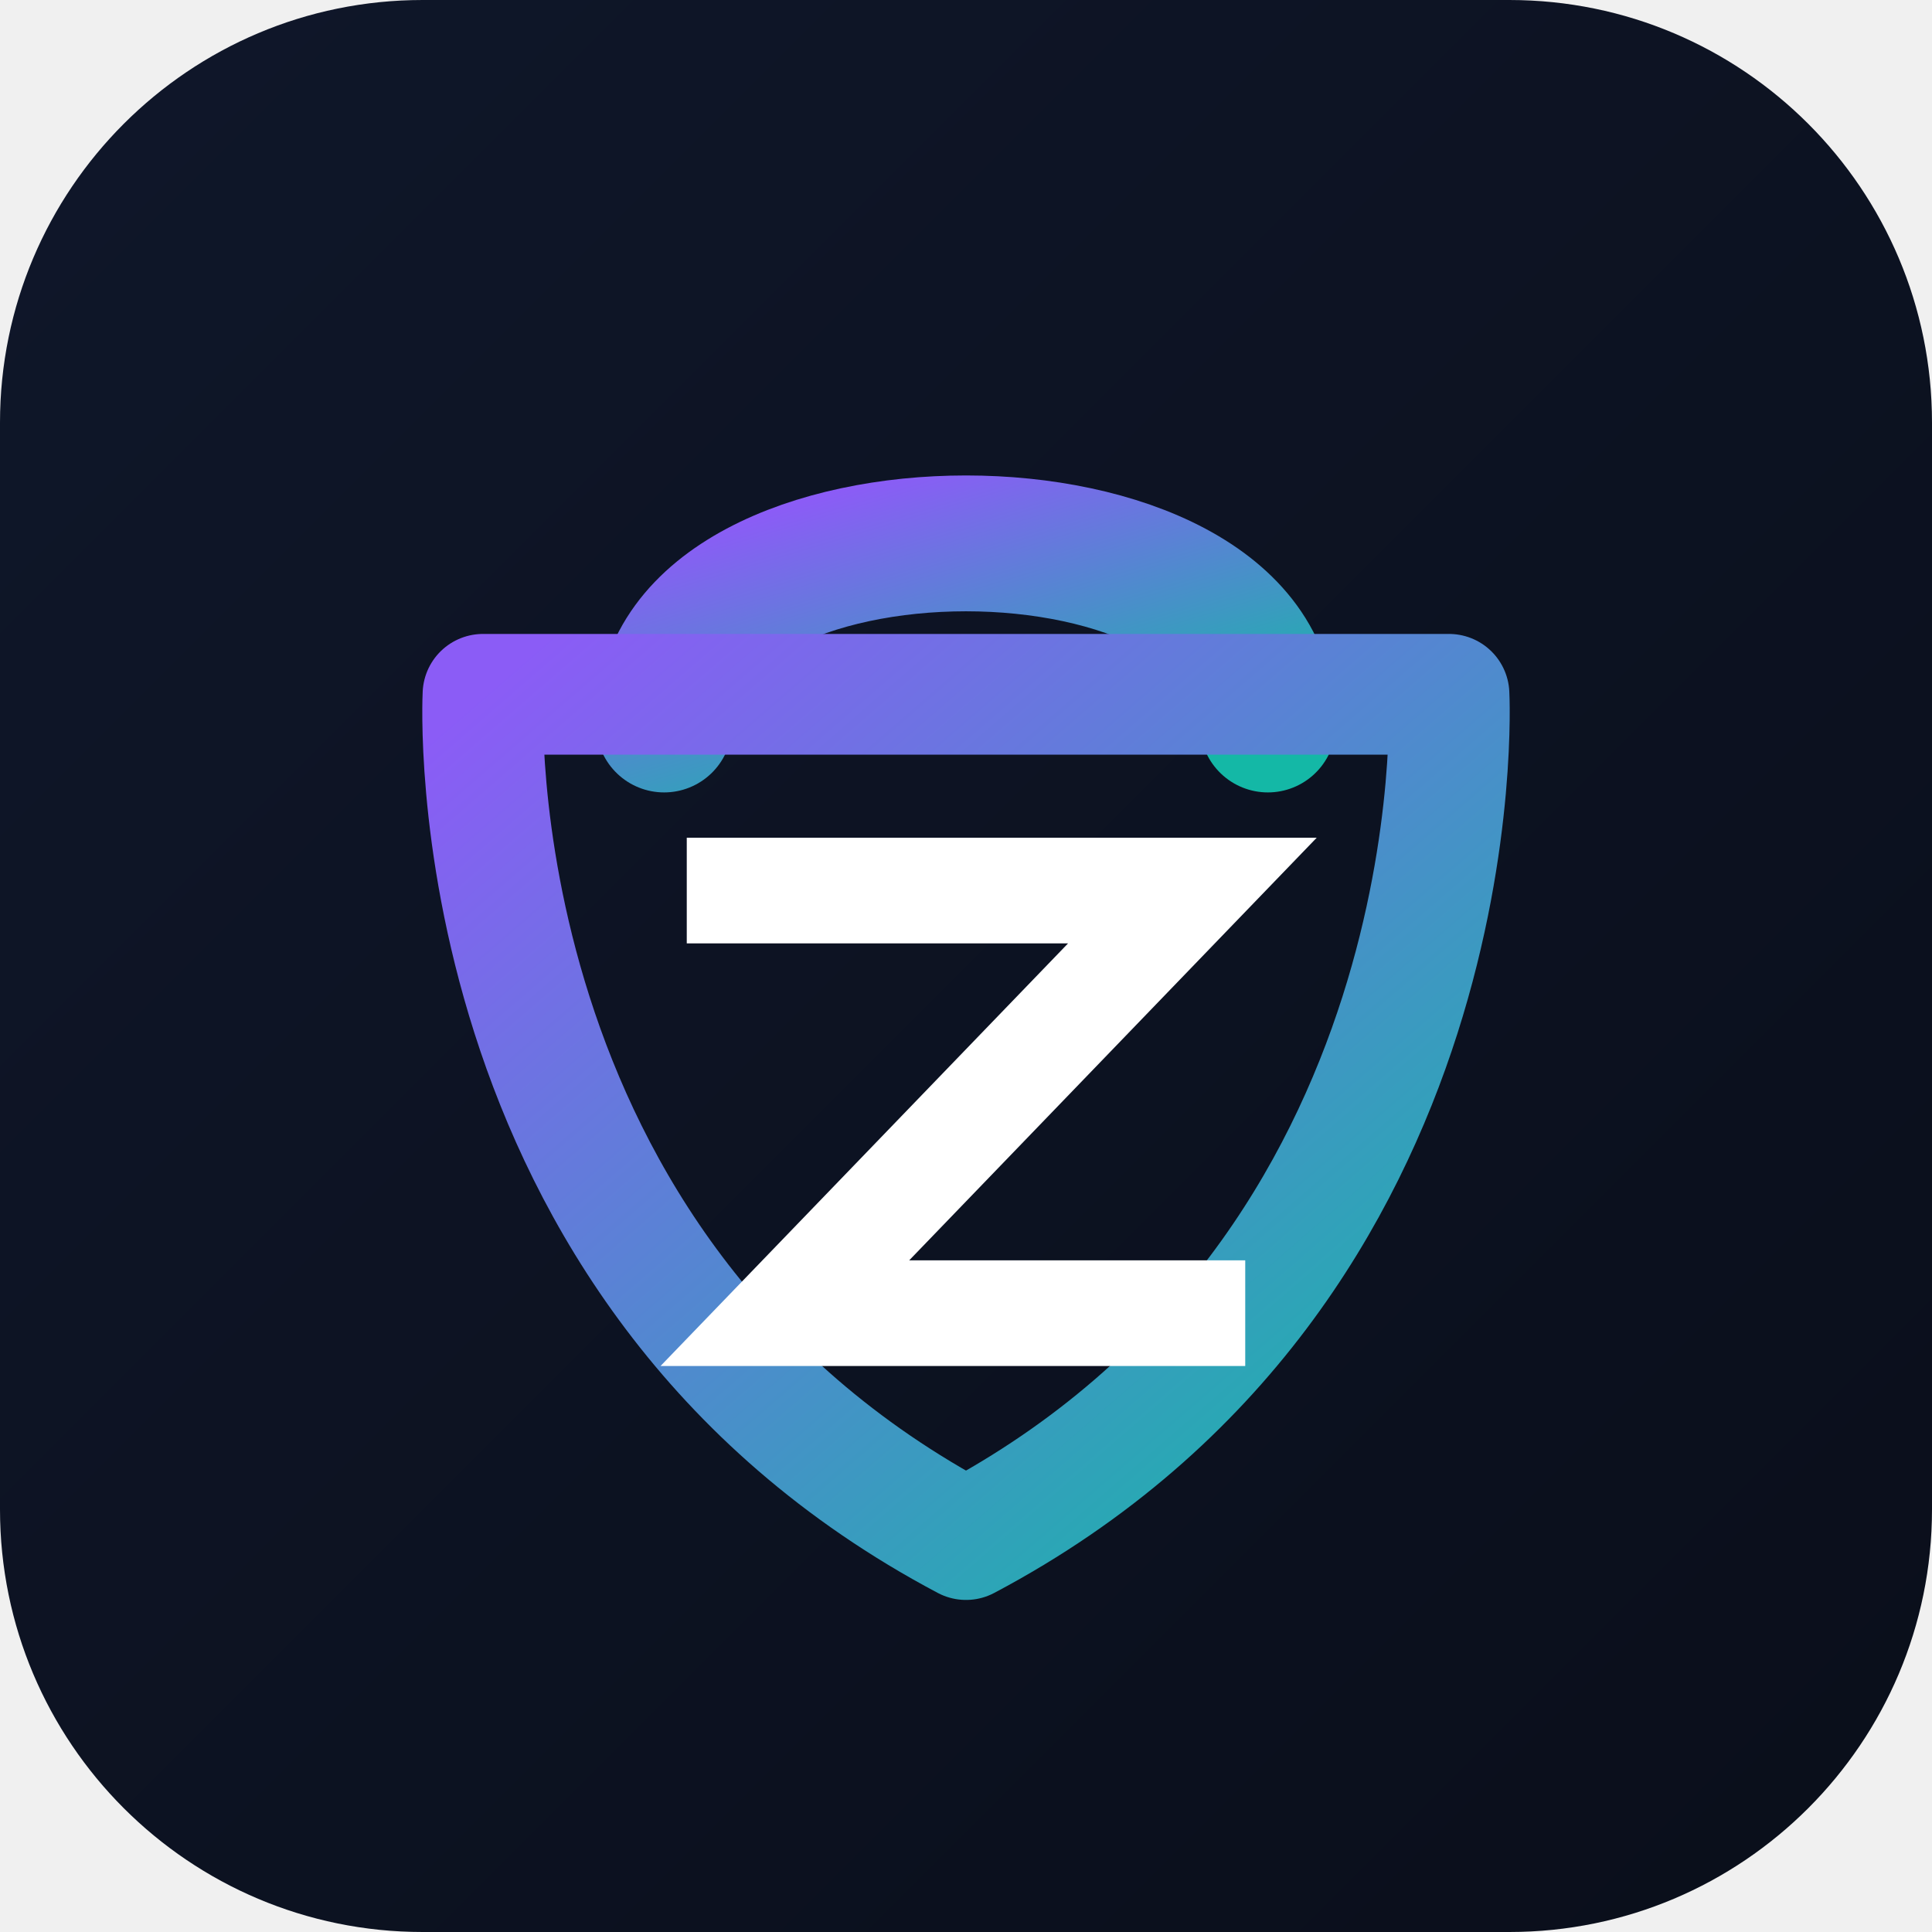
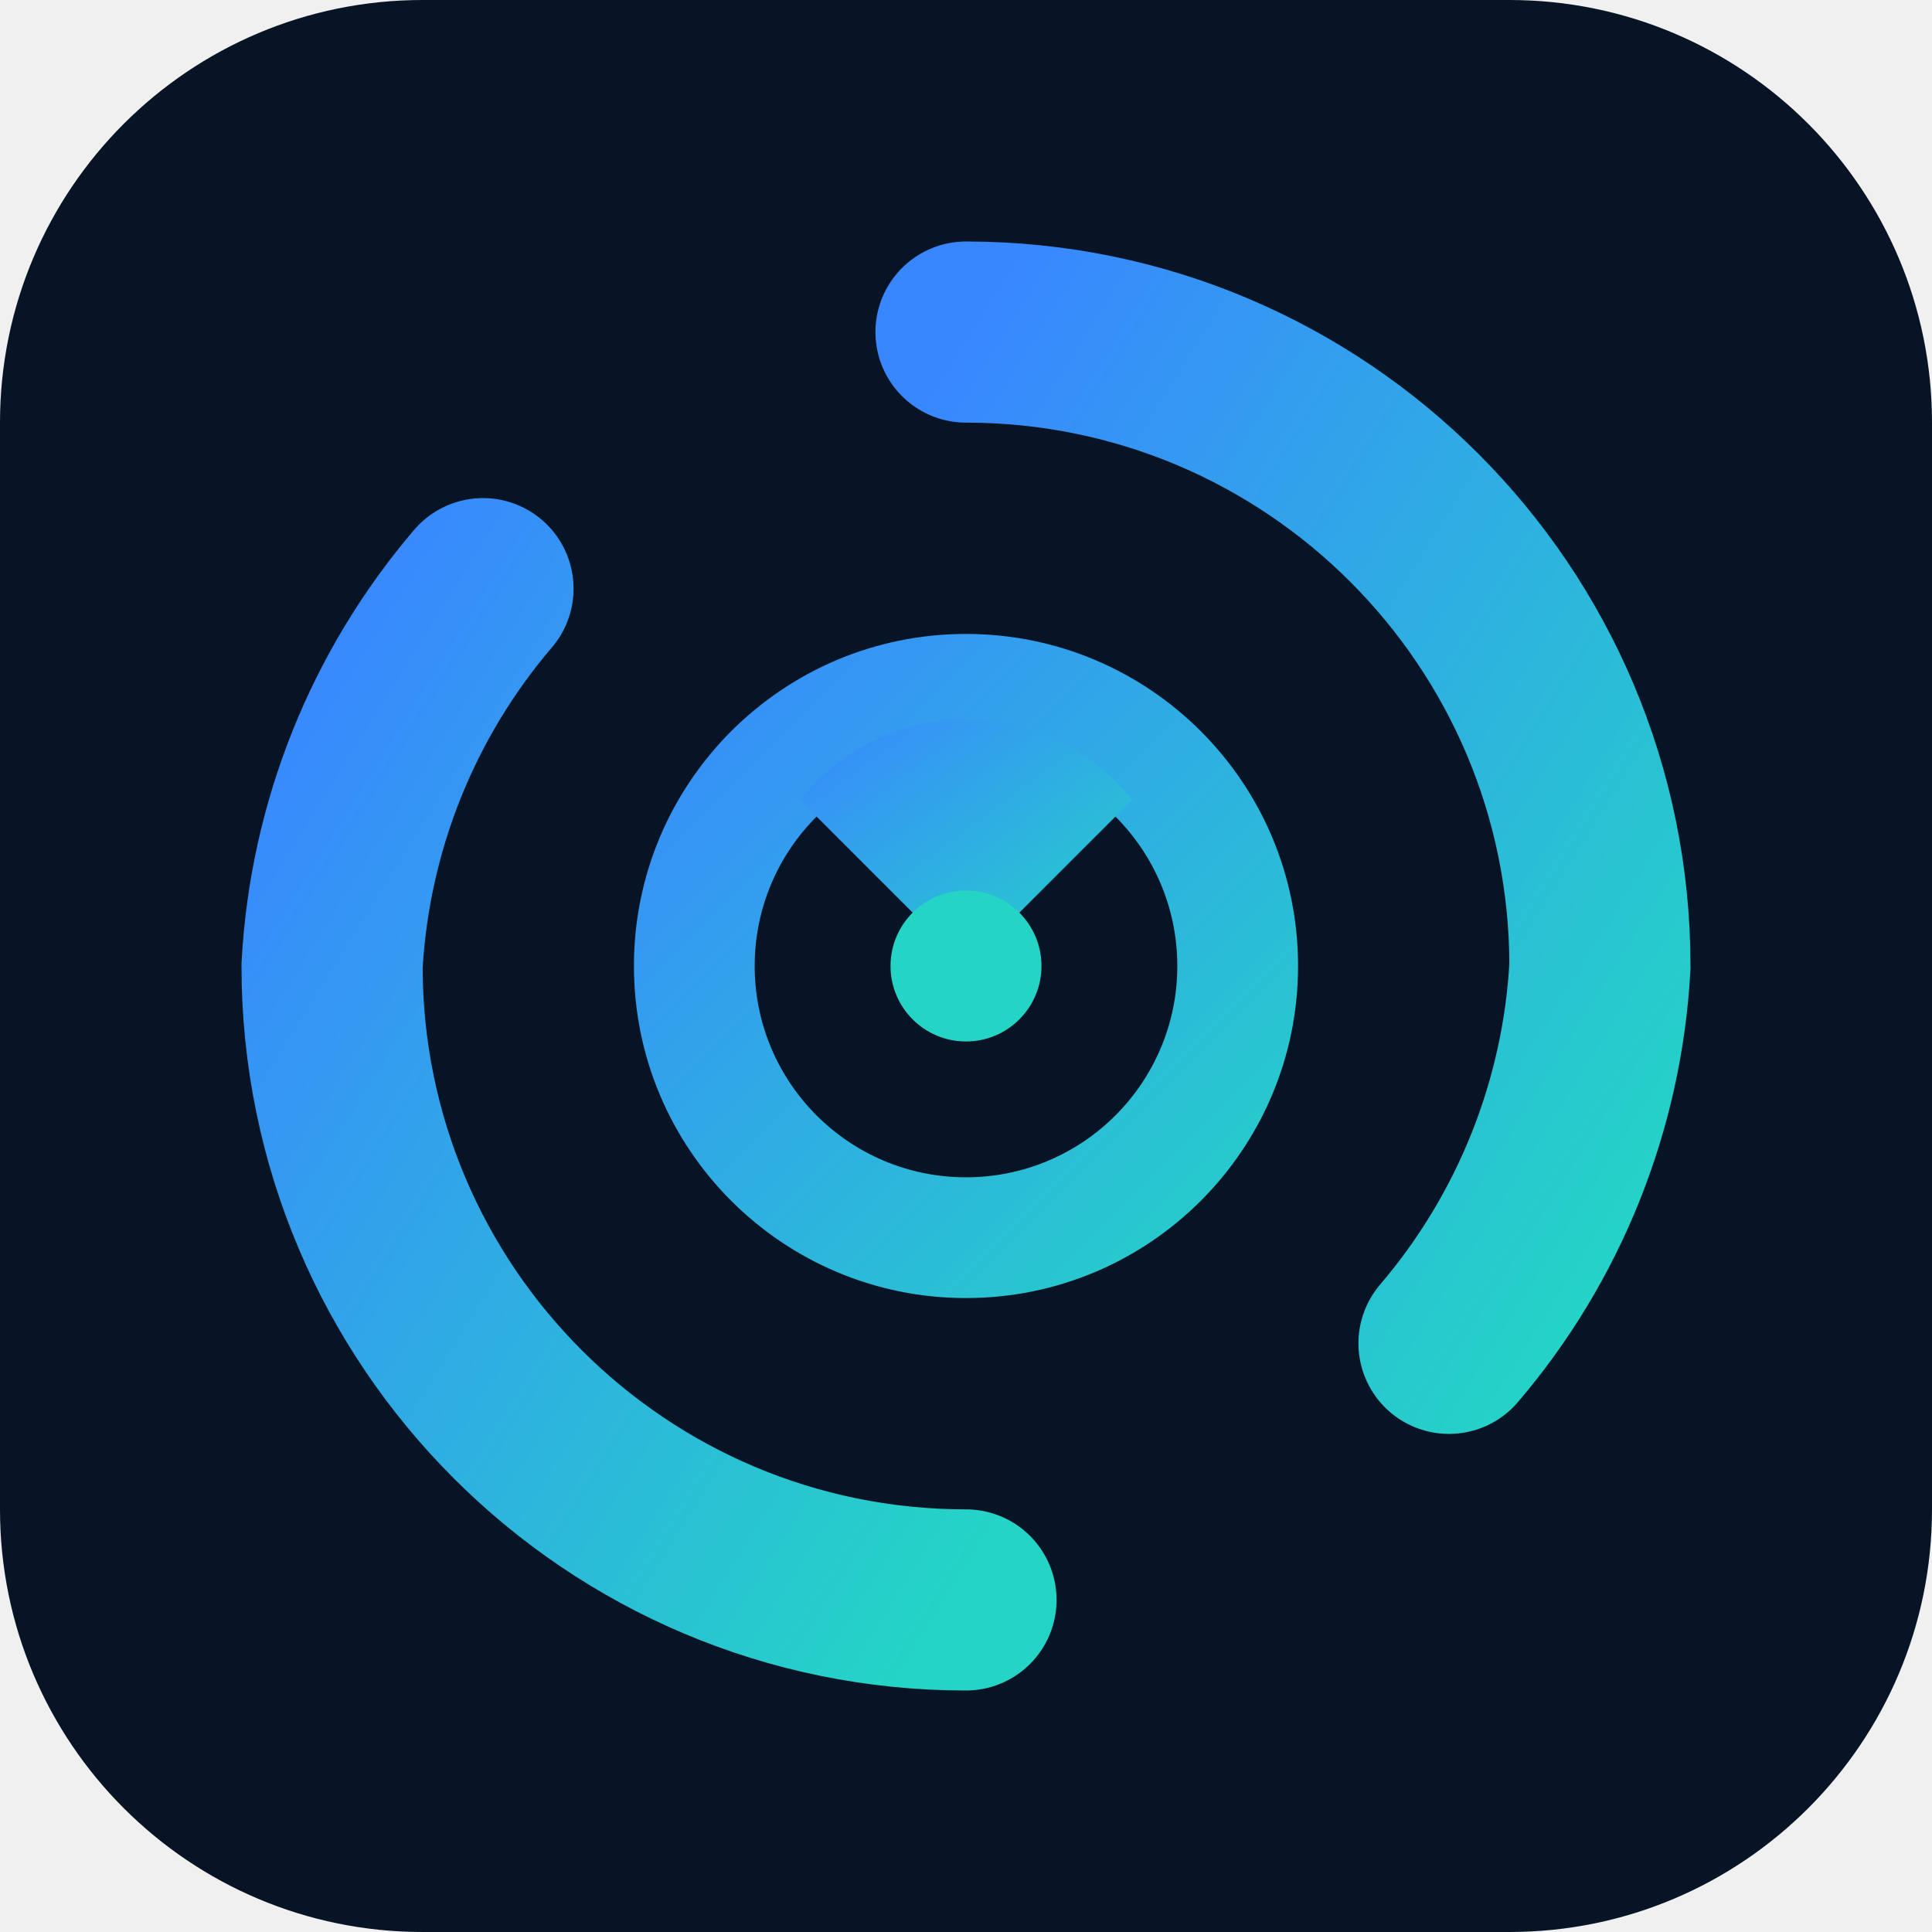
<svg xmlns="http://www.w3.org/2000/svg" viewBox="0 0 128 128" width="100%" height="100%">
  <defs>
-     <linearGradient id="zevGrad" x1="0%" y1="0%" x2="100%" y2="100%">
-       <stop offset="0%" stop-color="#8B5CF6" />
-       <stop offset="100%" stop-color="#14B8A6" />
-     </linearGradient>
-     <linearGradient id="bgGrad" x1="0%" y1="0%" x2="100%" y2="100%">
-       <stop offset="0%" stop-color="#0F172A" />
-       <stop offset="100%" stop-color="#0A0E1A" />
+     <linearGradient id="favGrad" x1="0%" y1="0%" x2="100%" y2="100%">
+       <stop offset="0%" stop-color="#3987FF" />
+       <stop offset="100%" stop-color="#24D5C5" />
    </linearGradient>
  </defs>
-   <rect width="128" height="128" rx="28" fill="url(#bgGrad)" />
-   <path d="M 44 48 C 44 32, 84 32, 84 48" fill="none" stroke="url(#zevGrad)" stroke-width="9" stroke-linecap="round" />
-   <path d="M 32 46 L 96 46 C 96 46, 98 84, 64 102 C 30 84, 32 46, 32 46 Z" fill="none" stroke="url(#zevGrad)" stroke-width="8" stroke-linejoin="round" />
-   <path d="M 49 59 L 79 59 L 52 87 L 79 87" fill="none" stroke="#FFFFFF" stroke-width="7" stroke-linecap="square" stroke-linejoin="miter" />
+   <rect width="128" height="128" rx="28" fill="#071426" />
+   <g transform="translate(14, 14)">
+     <path d="M 50 8 A 42 42 0 0 1 92 50 A 42 42 0 0 1 82 75" fill="none" stroke="url(#favGrad)" stroke-width="12" stroke-linecap="round" />
+     <path d="M 50 92 A 42 42 0 0 1 8 50 A 42 42 0 0 1 18 25" fill="none" stroke="url(#favGrad)" stroke-width="12" stroke-linecap="round" />
+     <circle cx="50" cy="50" r="22" fill="url(#favGrad)" />
+     <circle cx="50" cy="50" r="14" fill="#071426" />
+     <path d="M 50 50 L 39 39 A 14 14 0 0 1 61 39 Z" fill="url(#favGrad)" />
+     <circle cx="50" cy="50" r="5" fill="#24D5C5" />
+   </g>
</svg>
